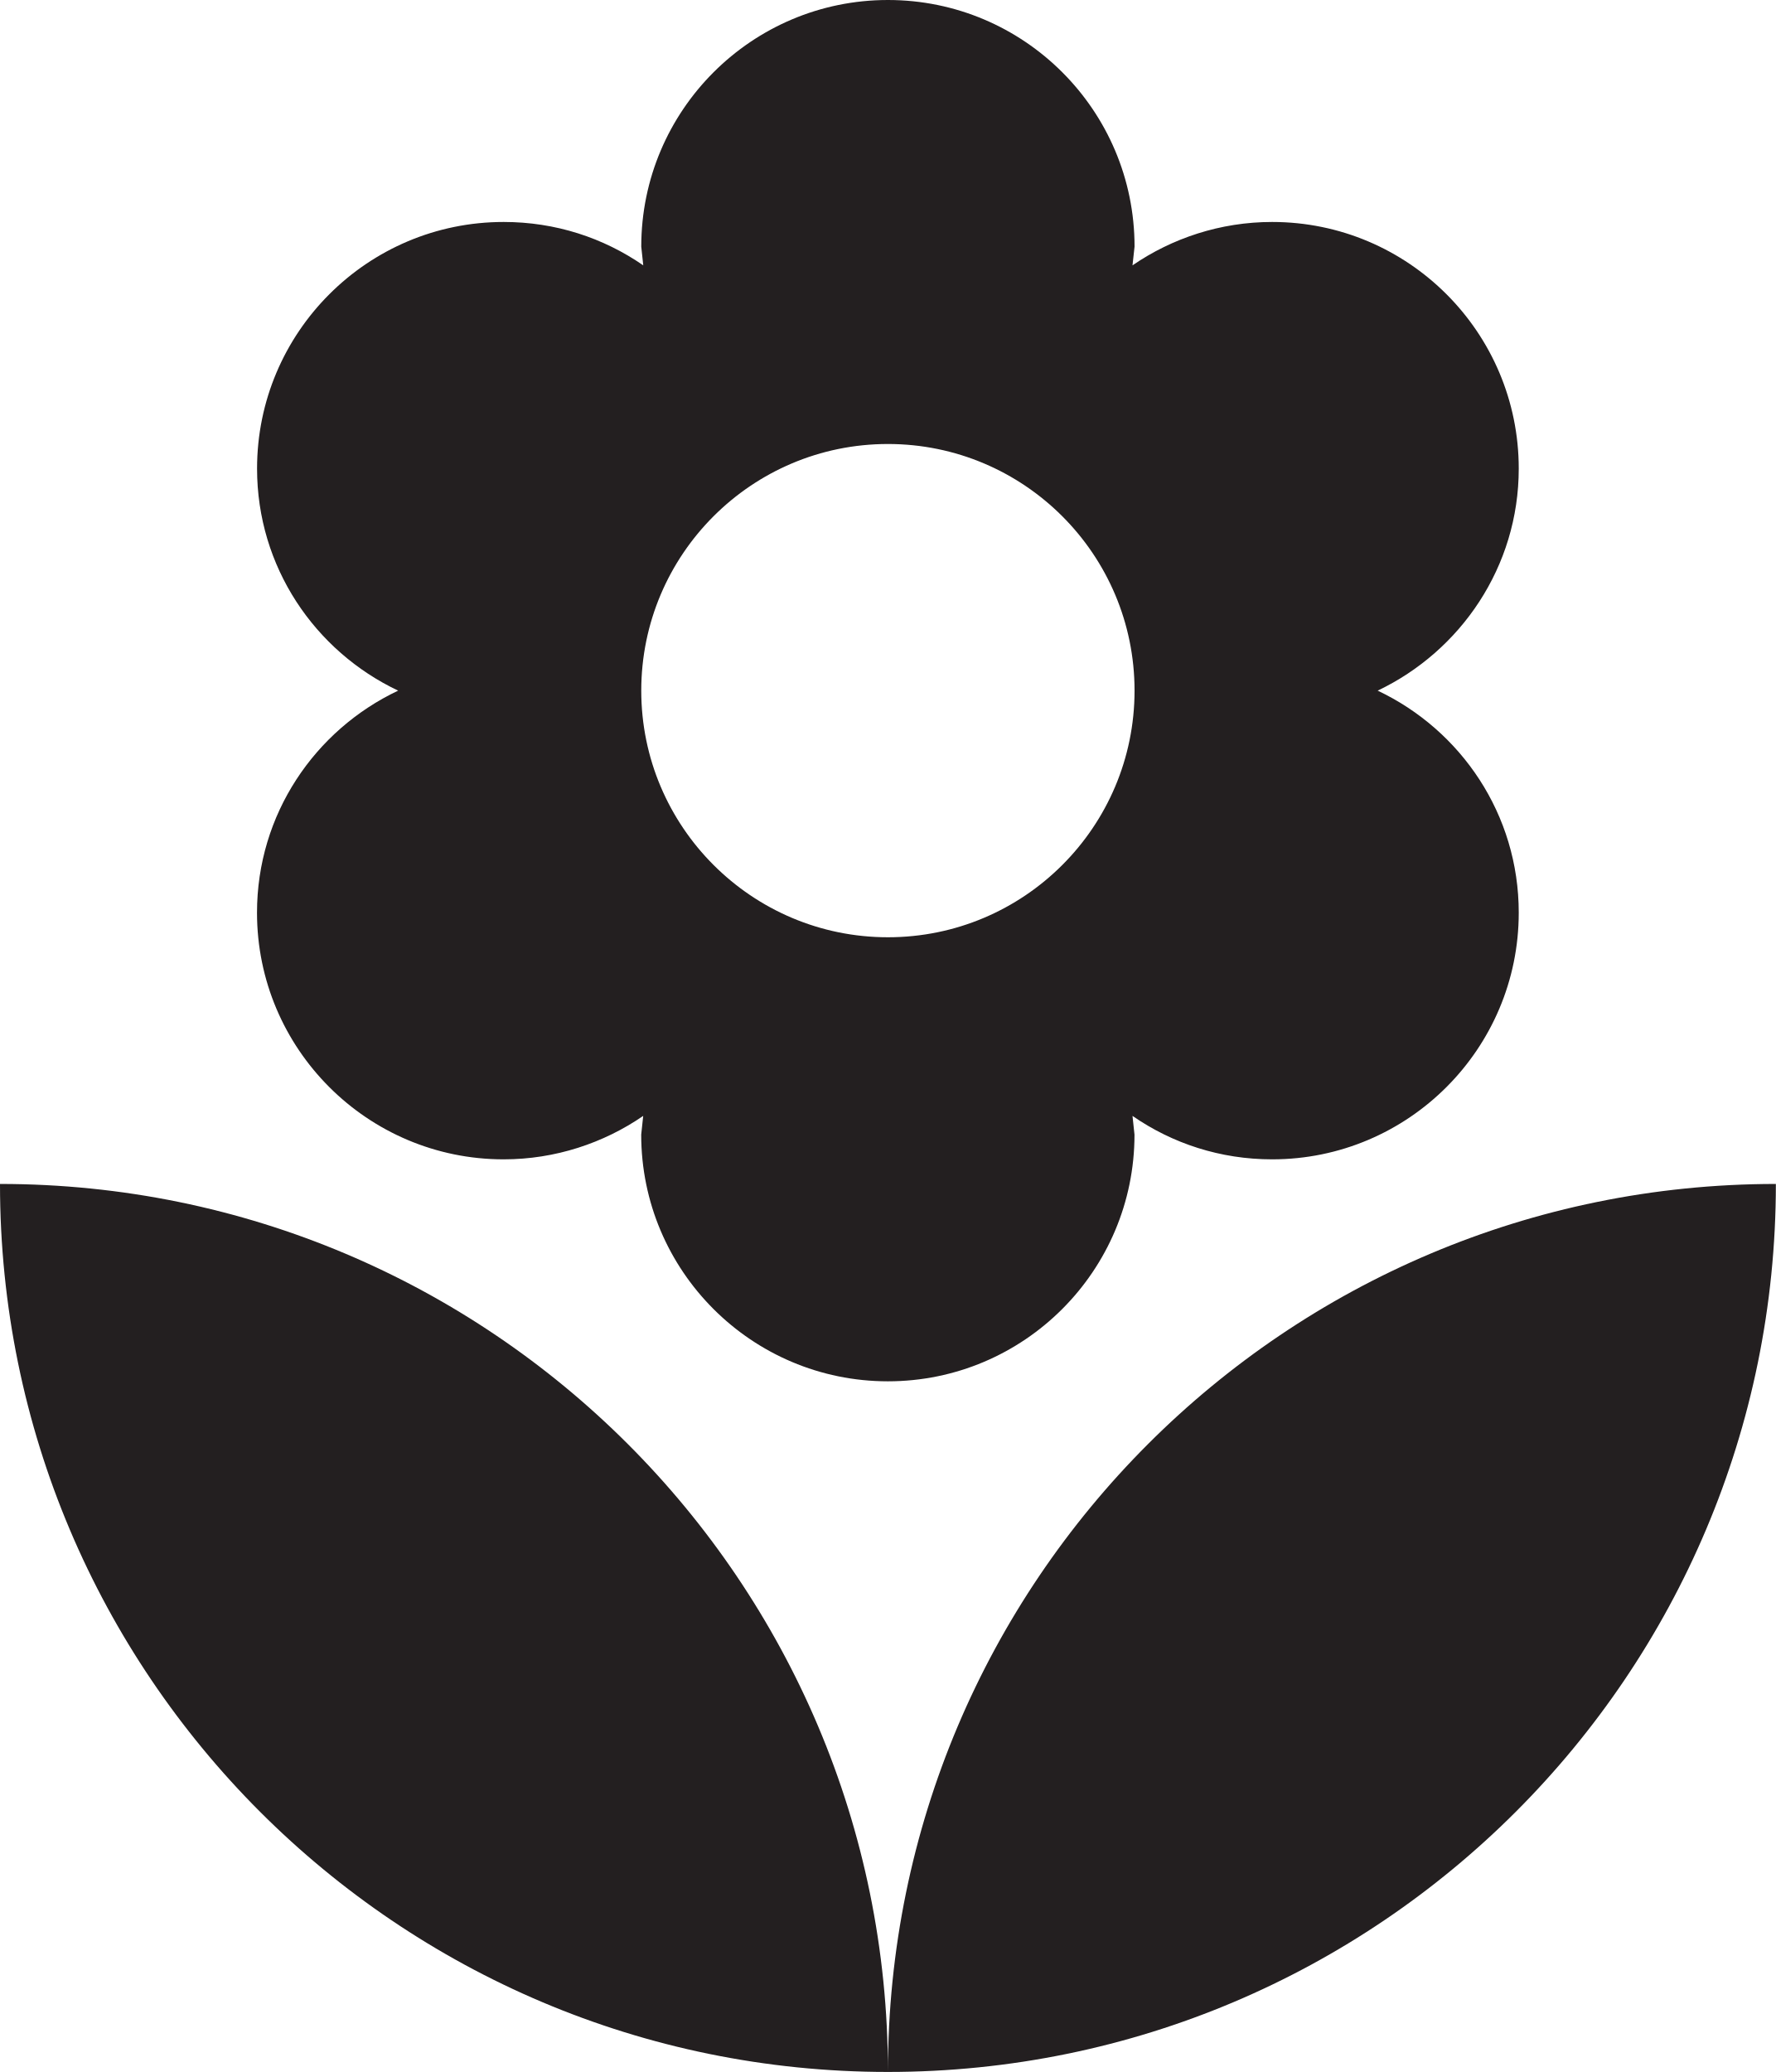
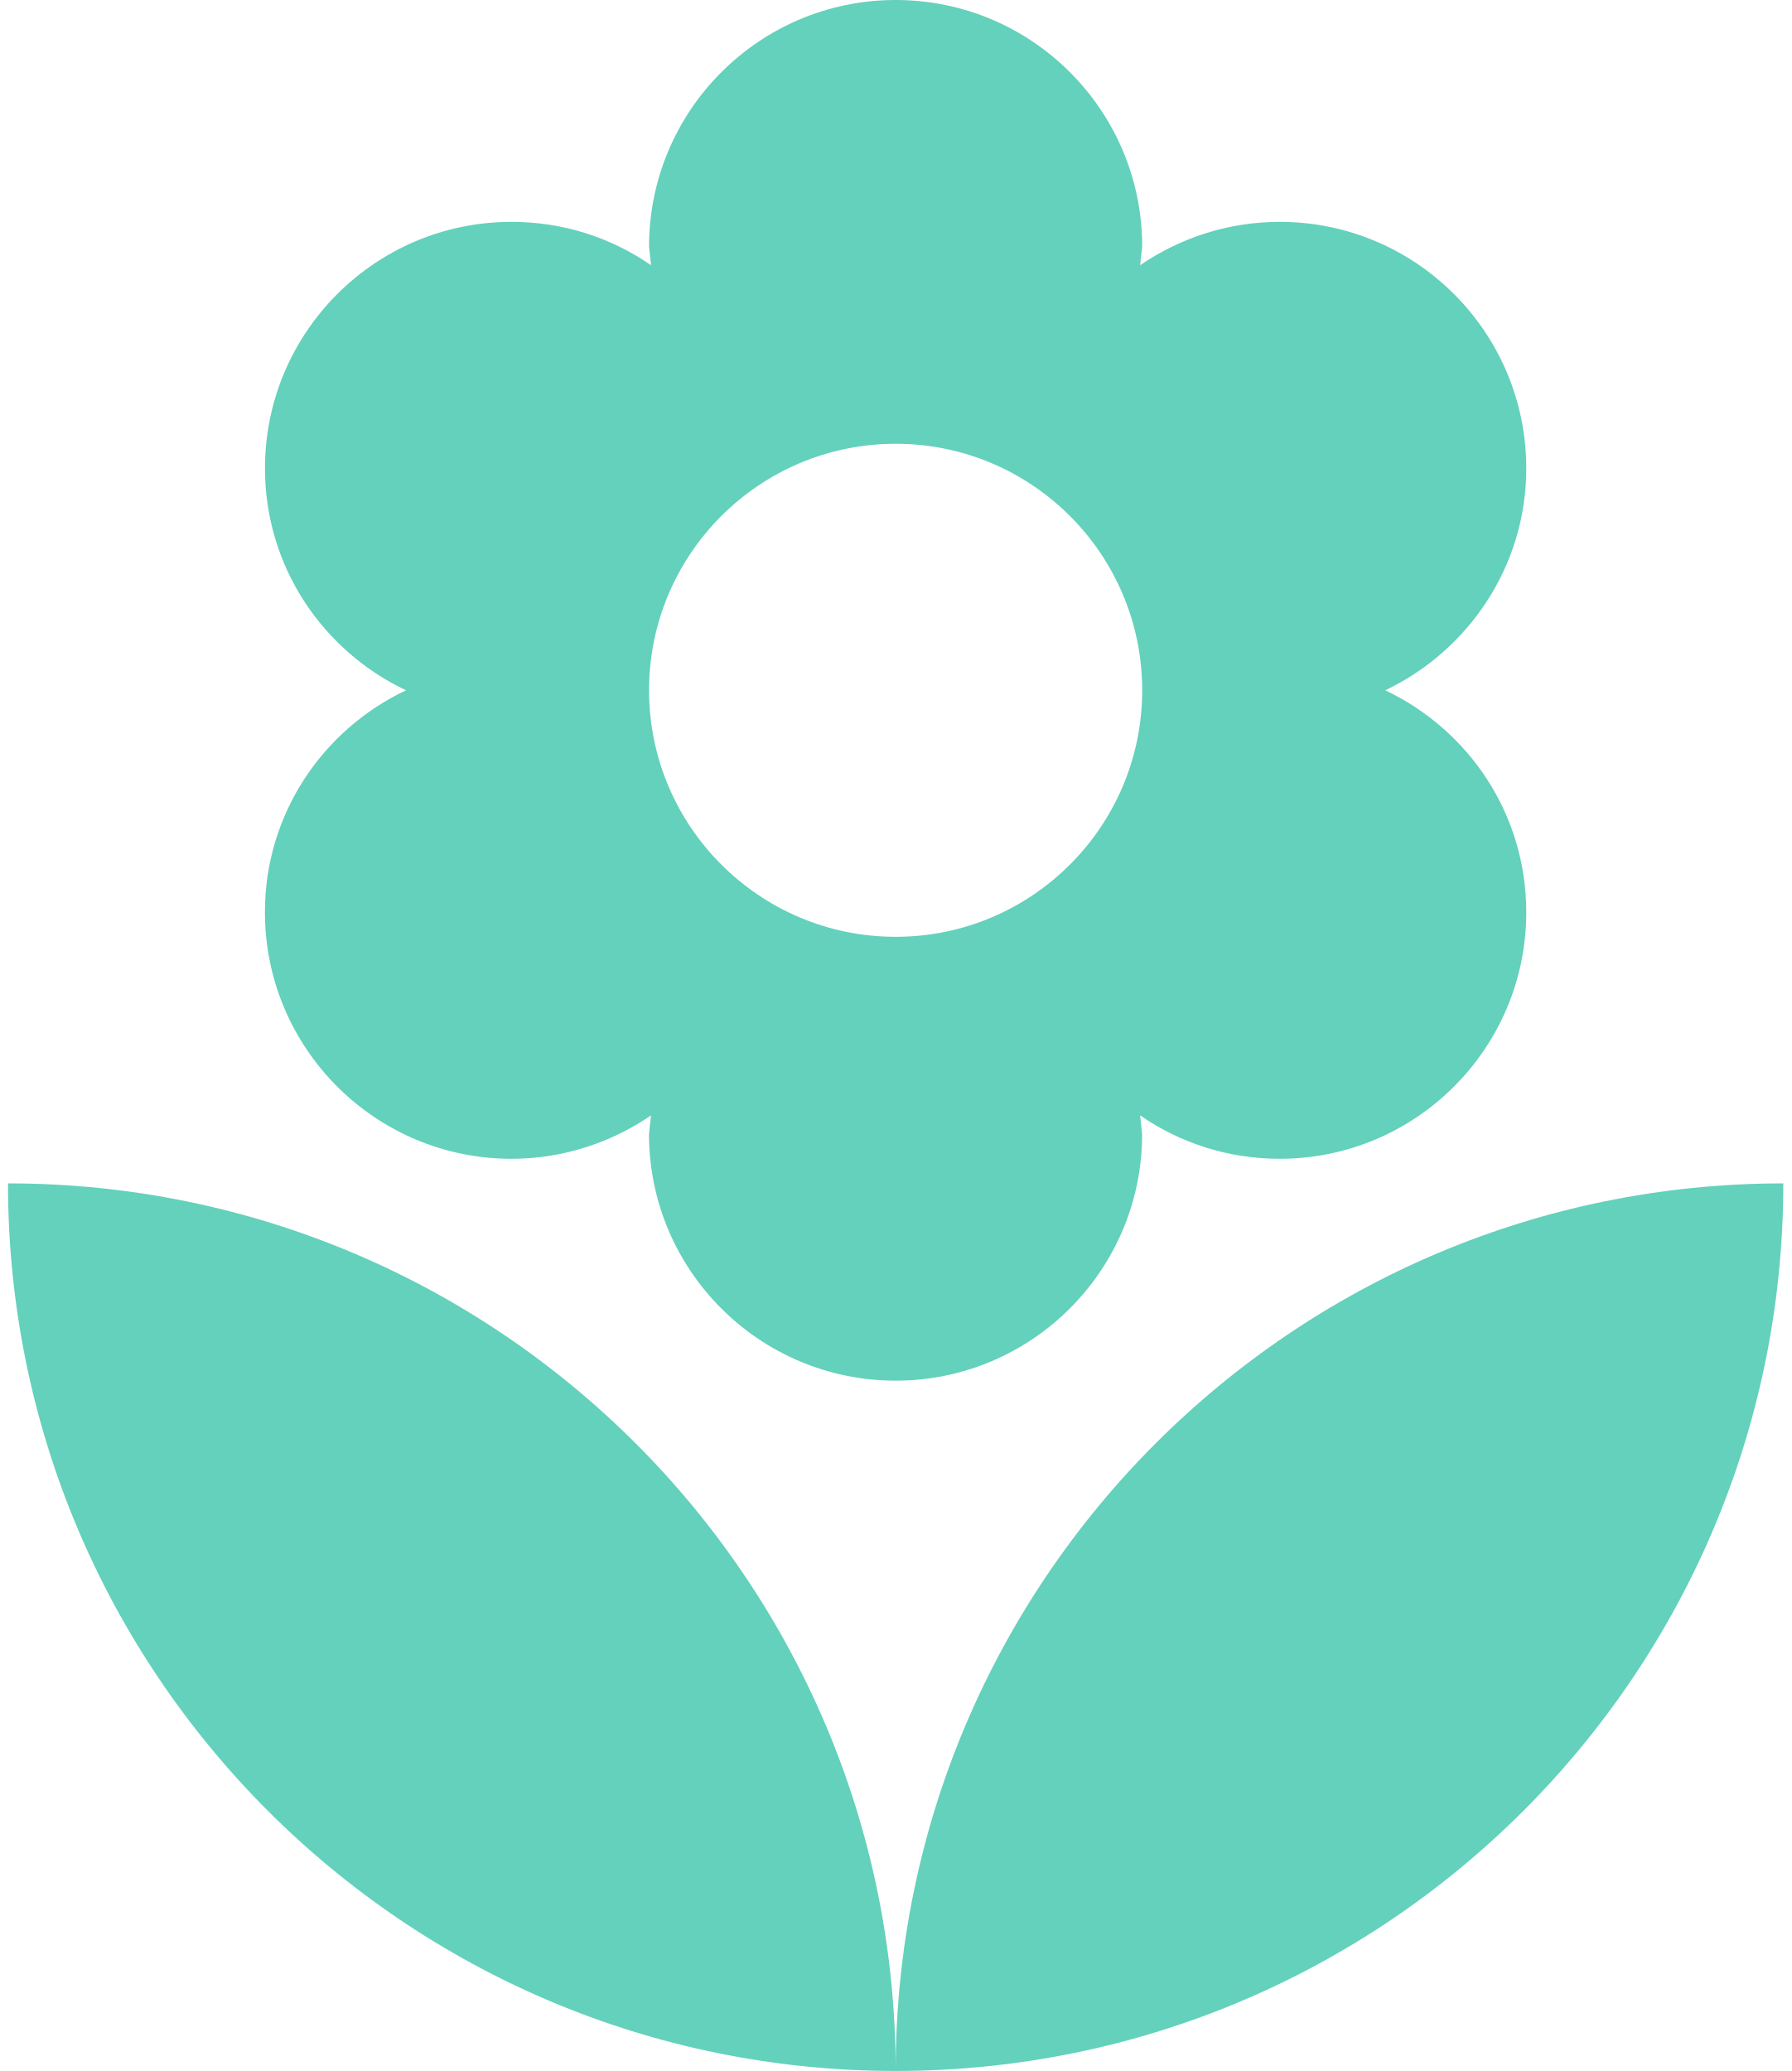
- <svg xmlns="http://www.w3.org/2000/svg" version="1.1" id="Layer_1" x="0px" y="0px" width="31.972px" height="37.301px" viewBox="8.014 4.35 31.972 37.301" enable-background="new 8.014 4.35 31.972 37.301" xml:space="preserve">
-   <path fill="#231F20" d="M24,41.65c8.827,0,15.986-7.159,15.986-15.986C31.158,25.664,24,32.822,24,41.65z M12.641,20.78 c0,2.451,1.989,4.441,4.44,4.441c0.932,0,1.803-0.294,2.513-0.782l-0.036,0.337c0,2.451,1.99,4.441,4.441,4.441 s4.44-1.99,4.44-4.441l-0.036-0.337c0.719,0.497,1.582,0.782,2.514,0.782c2.451,0,4.44-1.99,4.44-4.441 c0-1.768-1.038-3.286-2.54-3.997c1.492-0.71,2.54-2.229,2.54-3.997c0-2.451-1.989-4.44-4.44-4.44c-0.932,0-1.803,0.293-2.514,0.781 L28.44,8.79c0-2.451-1.989-4.44-4.44-4.44s-4.441,1.99-4.441,4.44l0.036,0.337c-0.719-0.497-1.581-0.781-2.513-0.781 c-2.451,0-4.44,1.99-4.44,4.44c0,1.768,1.039,3.286,2.54,3.997C13.68,17.494,12.641,19.012,12.641,20.78z M24,12.343 c2.451,0,4.44,1.989,4.44,4.44c0,2.451-1.989,4.44-4.44,4.44s-4.441-1.99-4.441-4.44C19.559,14.332,21.549,12.343,24,12.343z  M8.014,25.664c0,8.827,7.158,15.986,15.986,15.986C24,32.822,16.842,25.664,8.014,25.664z" />
+ <svg xmlns="http://www.w3.org/2000/svg" version="1.1" id="Layer_1" x="0px" y="0px" width="32" height="37" viewBox="8.014 4.35 31.972 37.301" enable-background="new 8.014 4.35 31.972 37.301" xml:space="preserve">
+   <path fill="#63D1BB" d="M24,41.65c8.827,0,15.986-7.159,15.986-15.986C31.158,25.664,24,32.822,24,41.65z M12.641,20.78 c0,2.451,1.989,4.441,4.44,4.441c0.932,0,1.803-0.294,2.513-0.782l-0.036,0.337c0,2.451,1.99,4.441,4.441,4.441 s4.44-1.99,4.44-4.441l-0.036-0.337c0.719,0.497,1.582,0.782,2.514,0.782c2.451,0,4.44-1.99,4.44-4.441 c0-1.768-1.038-3.286-2.54-3.997c1.492-0.71,2.54-2.229,2.54-3.997c0-2.451-1.989-4.44-4.44-4.44c-0.932,0-1.803,0.293-2.514,0.781 L28.44,8.79c0-2.451-1.989-4.44-4.44-4.44s-4.441,1.99-4.441,4.44l0.036,0.337c-0.719-0.497-1.581-0.781-2.513-0.781 c-2.451,0-4.44,1.99-4.44,4.44c0,1.768,1.039,3.286,2.54,3.997C13.68,17.494,12.641,19.012,12.641,20.78z M24,12.343 c2.451,0,4.44,1.989,4.44,4.44c0,2.451-1.989,4.44-4.44,4.44s-4.441-1.99-4.441-4.44C19.559,14.332,21.549,12.343,24,12.343z  M8.014,25.664c0,8.827,7.158,15.986,15.986,15.986C24,32.822,16.842,25.664,8.014,25.664z" />
</svg>
